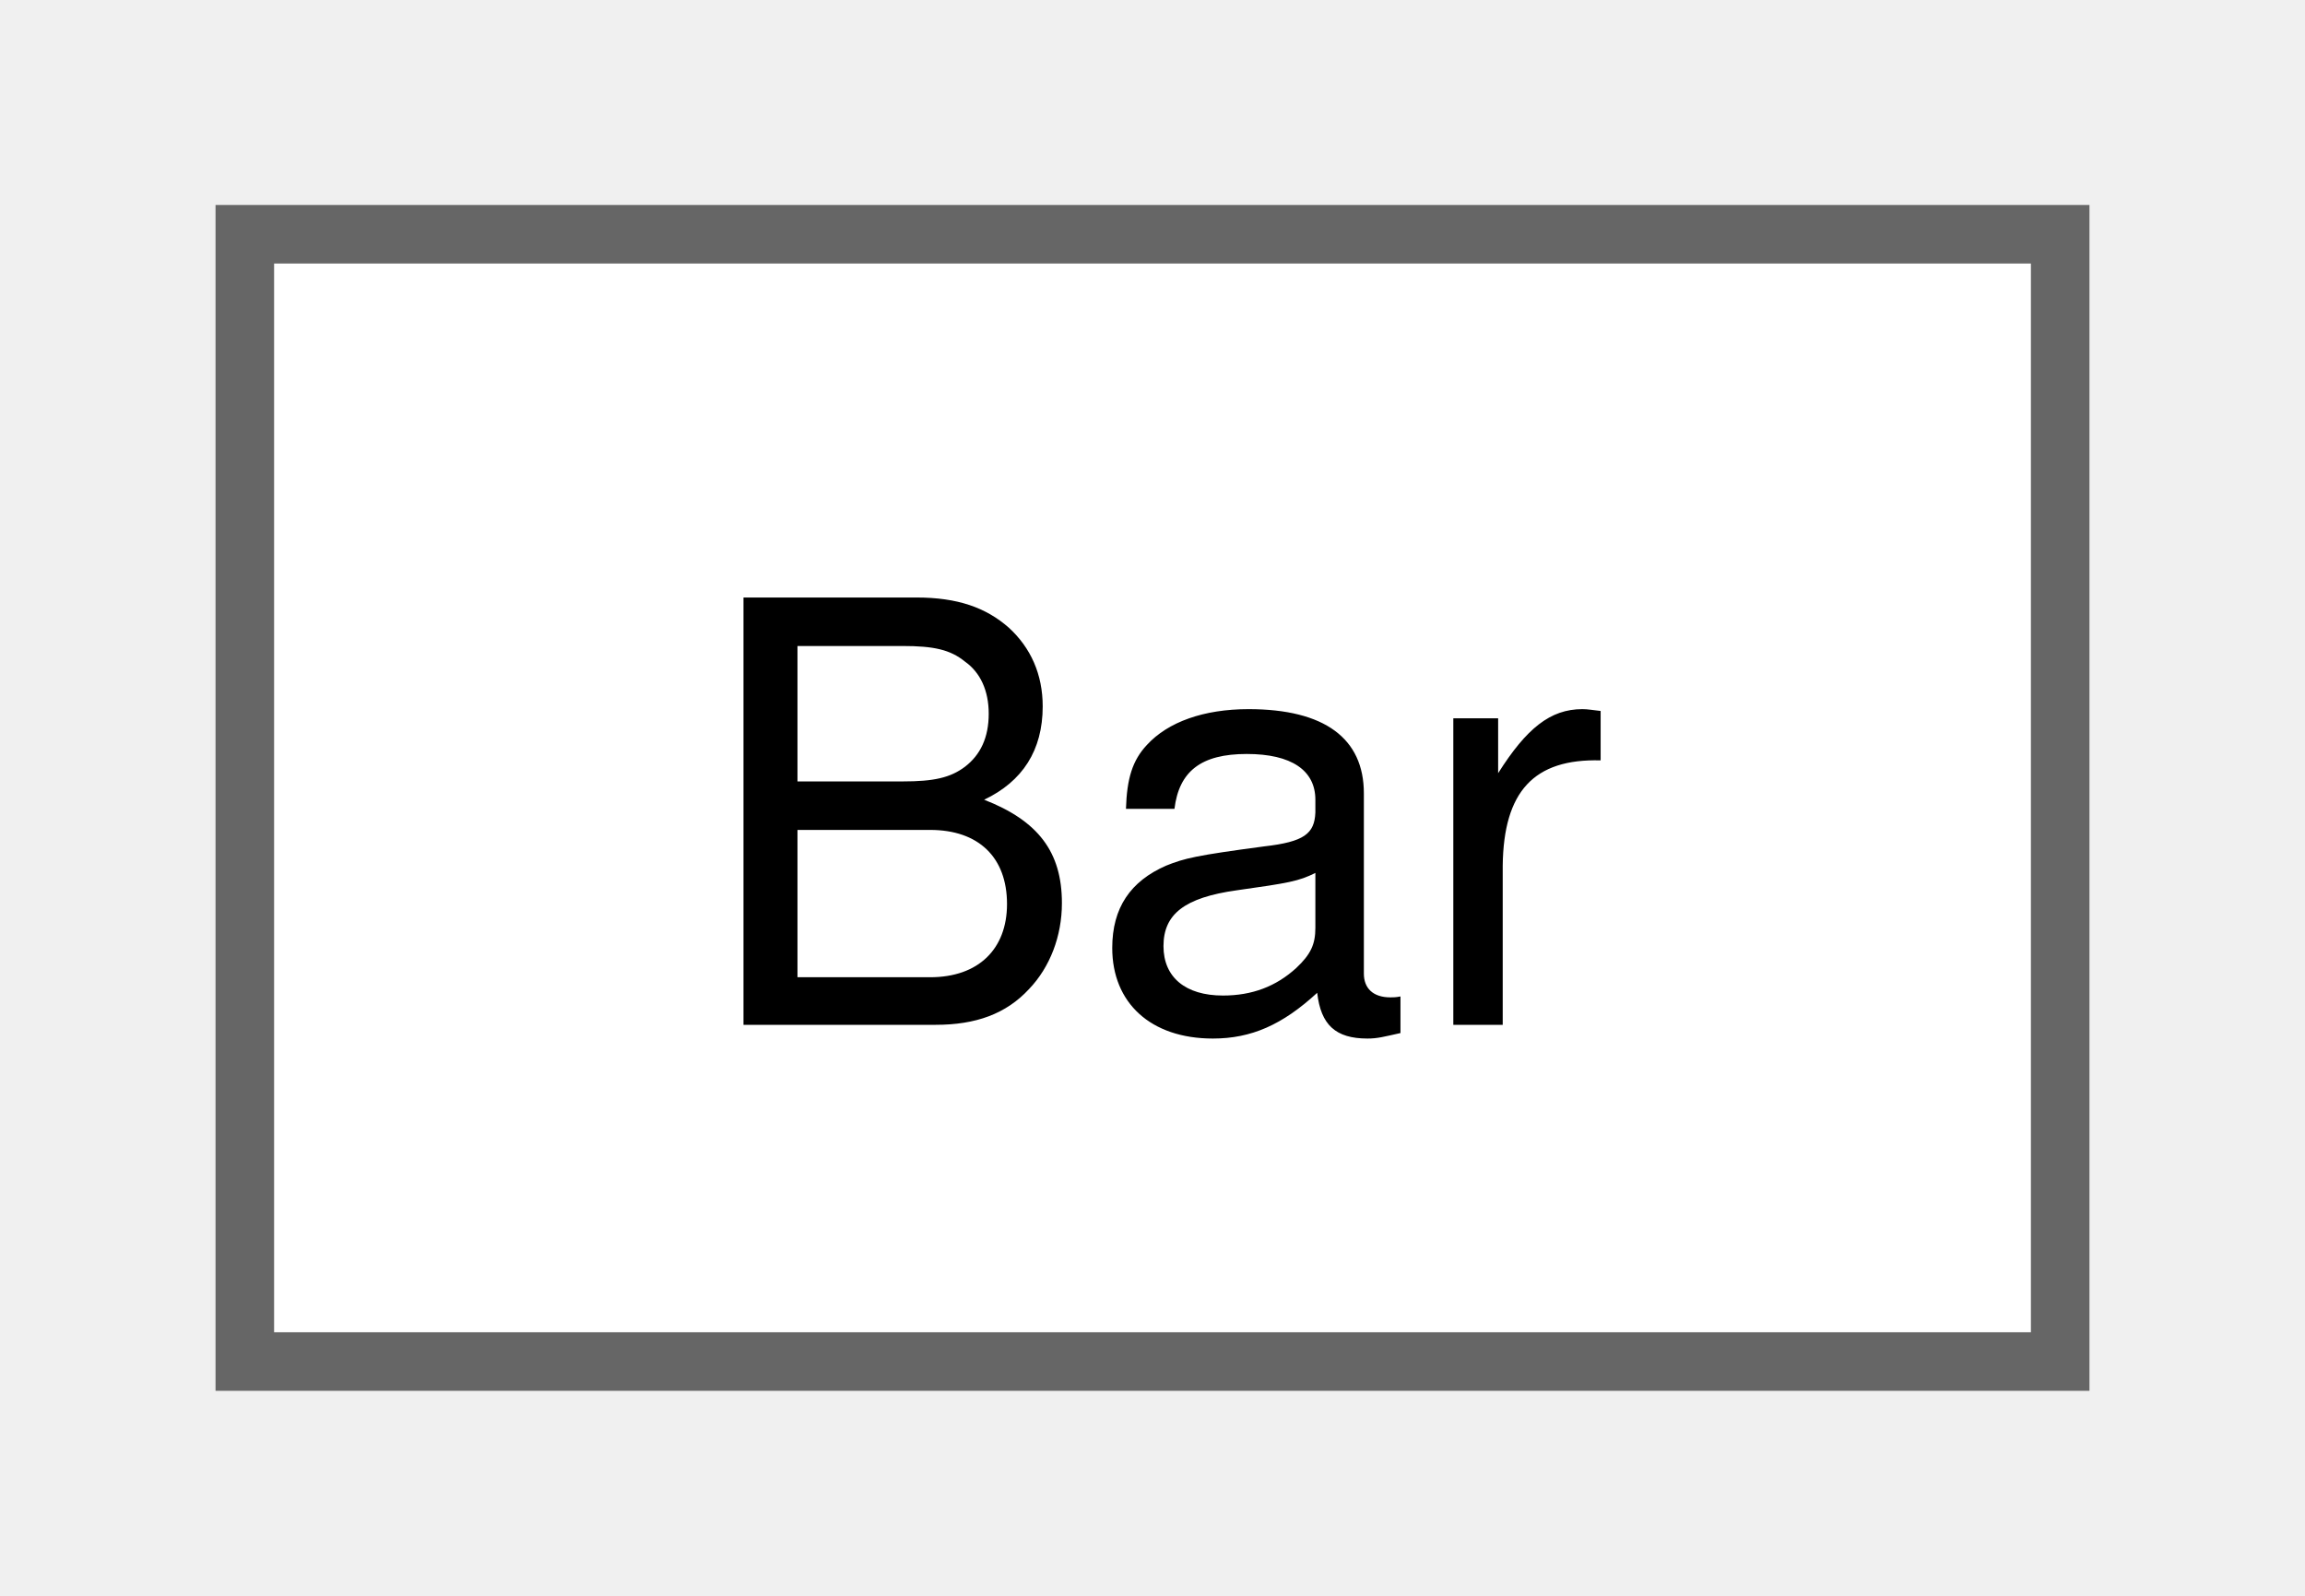
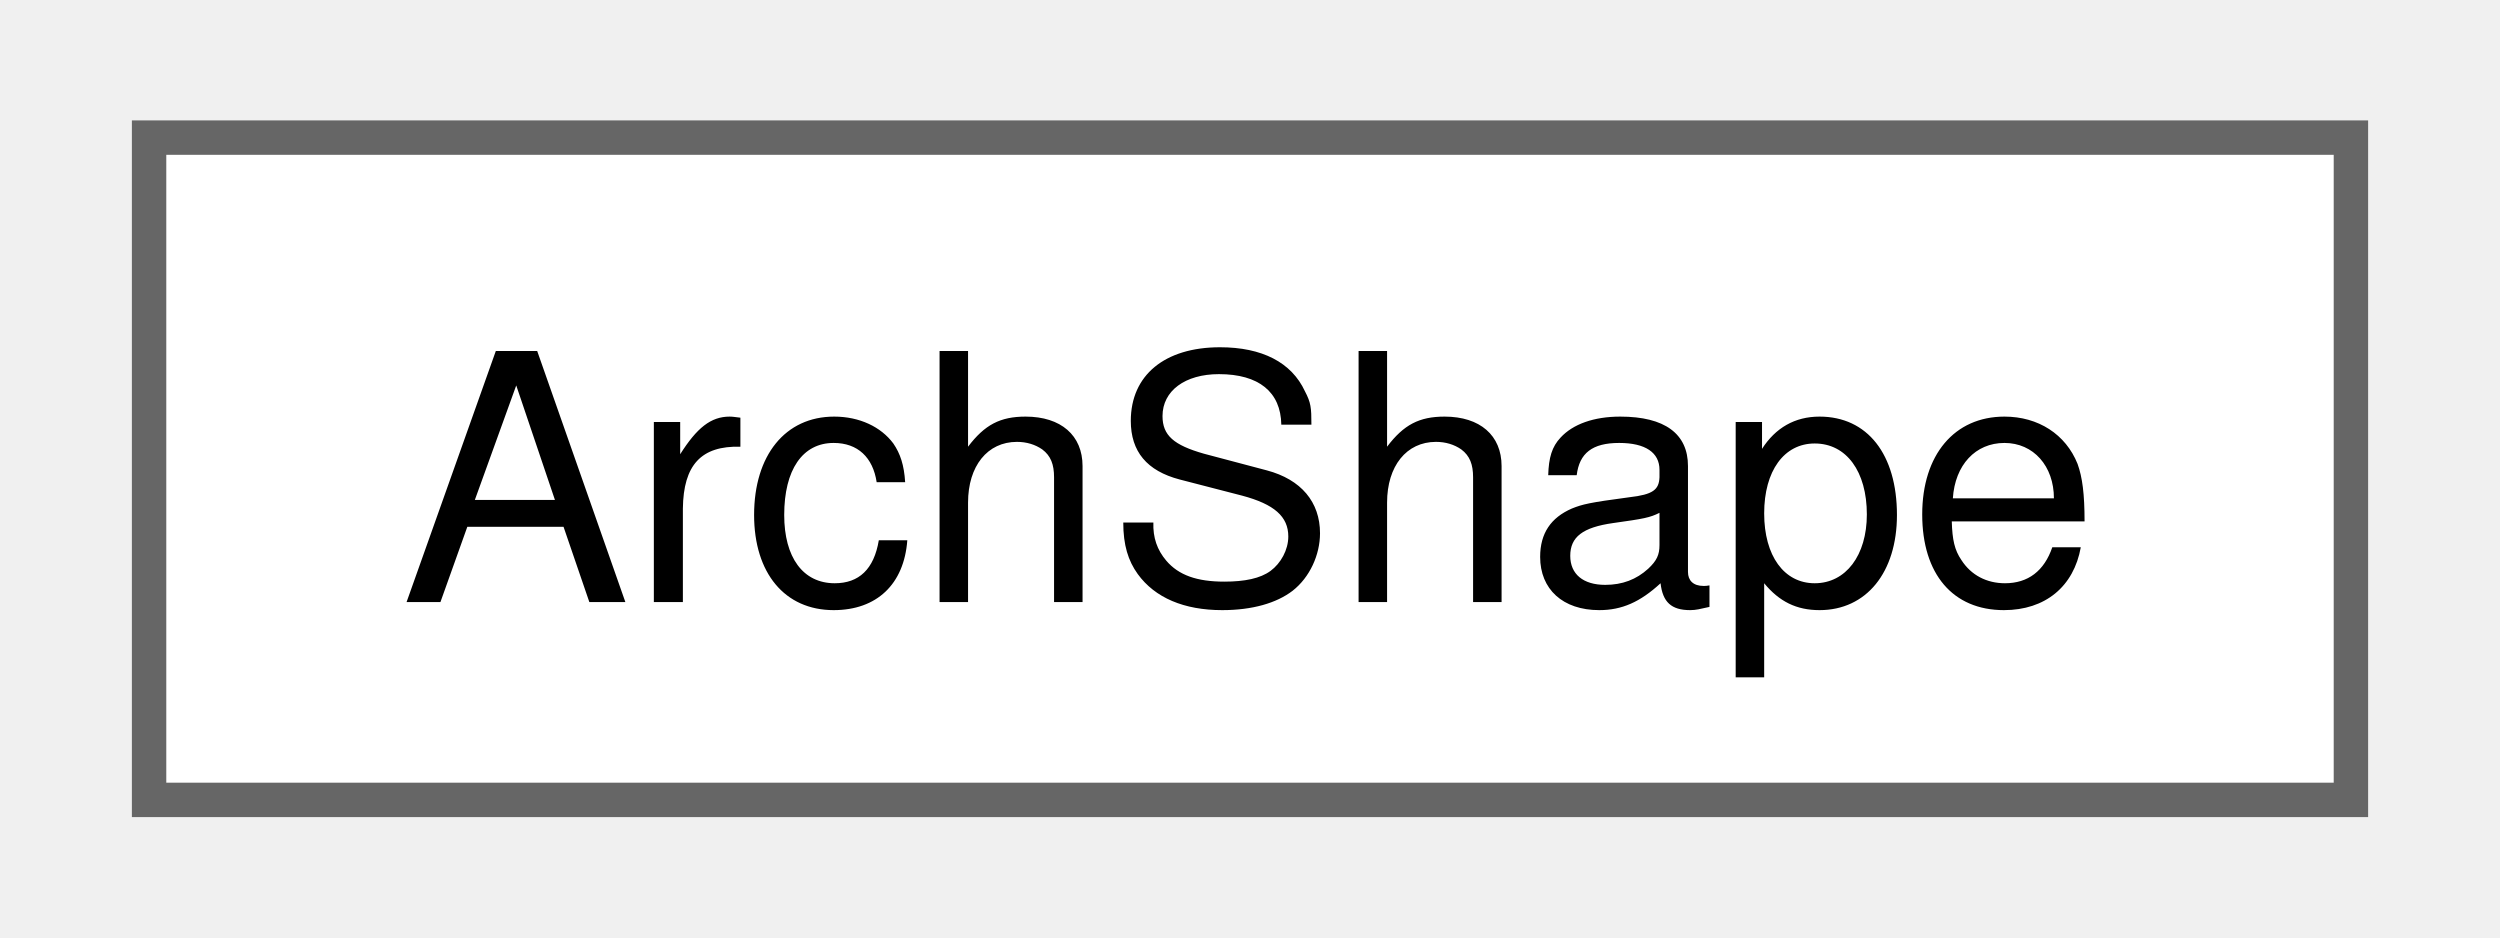
- <svg xmlns="http://www.w3.org/2000/svg" xmlns:xlink="http://www.w3.org/1999/xlink" width="39pt" height="27pt" viewBox="0.00 0.00 39.00 27.25">
+ <svg xmlns="http://www.w3.org/2000/svg" xmlns:xlink="http://www.w3.org/1999/xlink" width="72pt" height="27pt" viewBox="0.00 0.00 72.00 27.25">
  <g id="graph0" class="graph" transform="scale(1 1) rotate(0) translate(4 23.25)">
    <g id="Node000000" class="node">
      <g id="a_Node000000">
-         <a xlink:href="struct_bar.html" target="_top" xlink:title="Represents a truss bar (member) connecting two nodes.">
-           <polygon fill="white" stroke="#666666" points="31,-19.25 0,-19.25 0,0 31,0 31,-19.25" />
-           <text text-anchor="middle" x="15.5" y="-5.75" font-family="Helvetica,sans-Serif" font-size="10.00">Bar</text>
+         <a xlink:href="class_arch_shape.html" target="_top" xlink:title="Represents a 2D parabolic arch with thickness (arch band).">
+           <polygon fill="white" stroke="#666666" points="64,-19.25 0,-19.25 0,0 64,0 64,-19.25" />
+           <text text-anchor="middle" x="32" y="-5.75" font-family="Helvetica,sans-Serif" font-size="10.00">ArchShape</text>
        </a>
      </g>
    </g>
  </g>
</svg>
